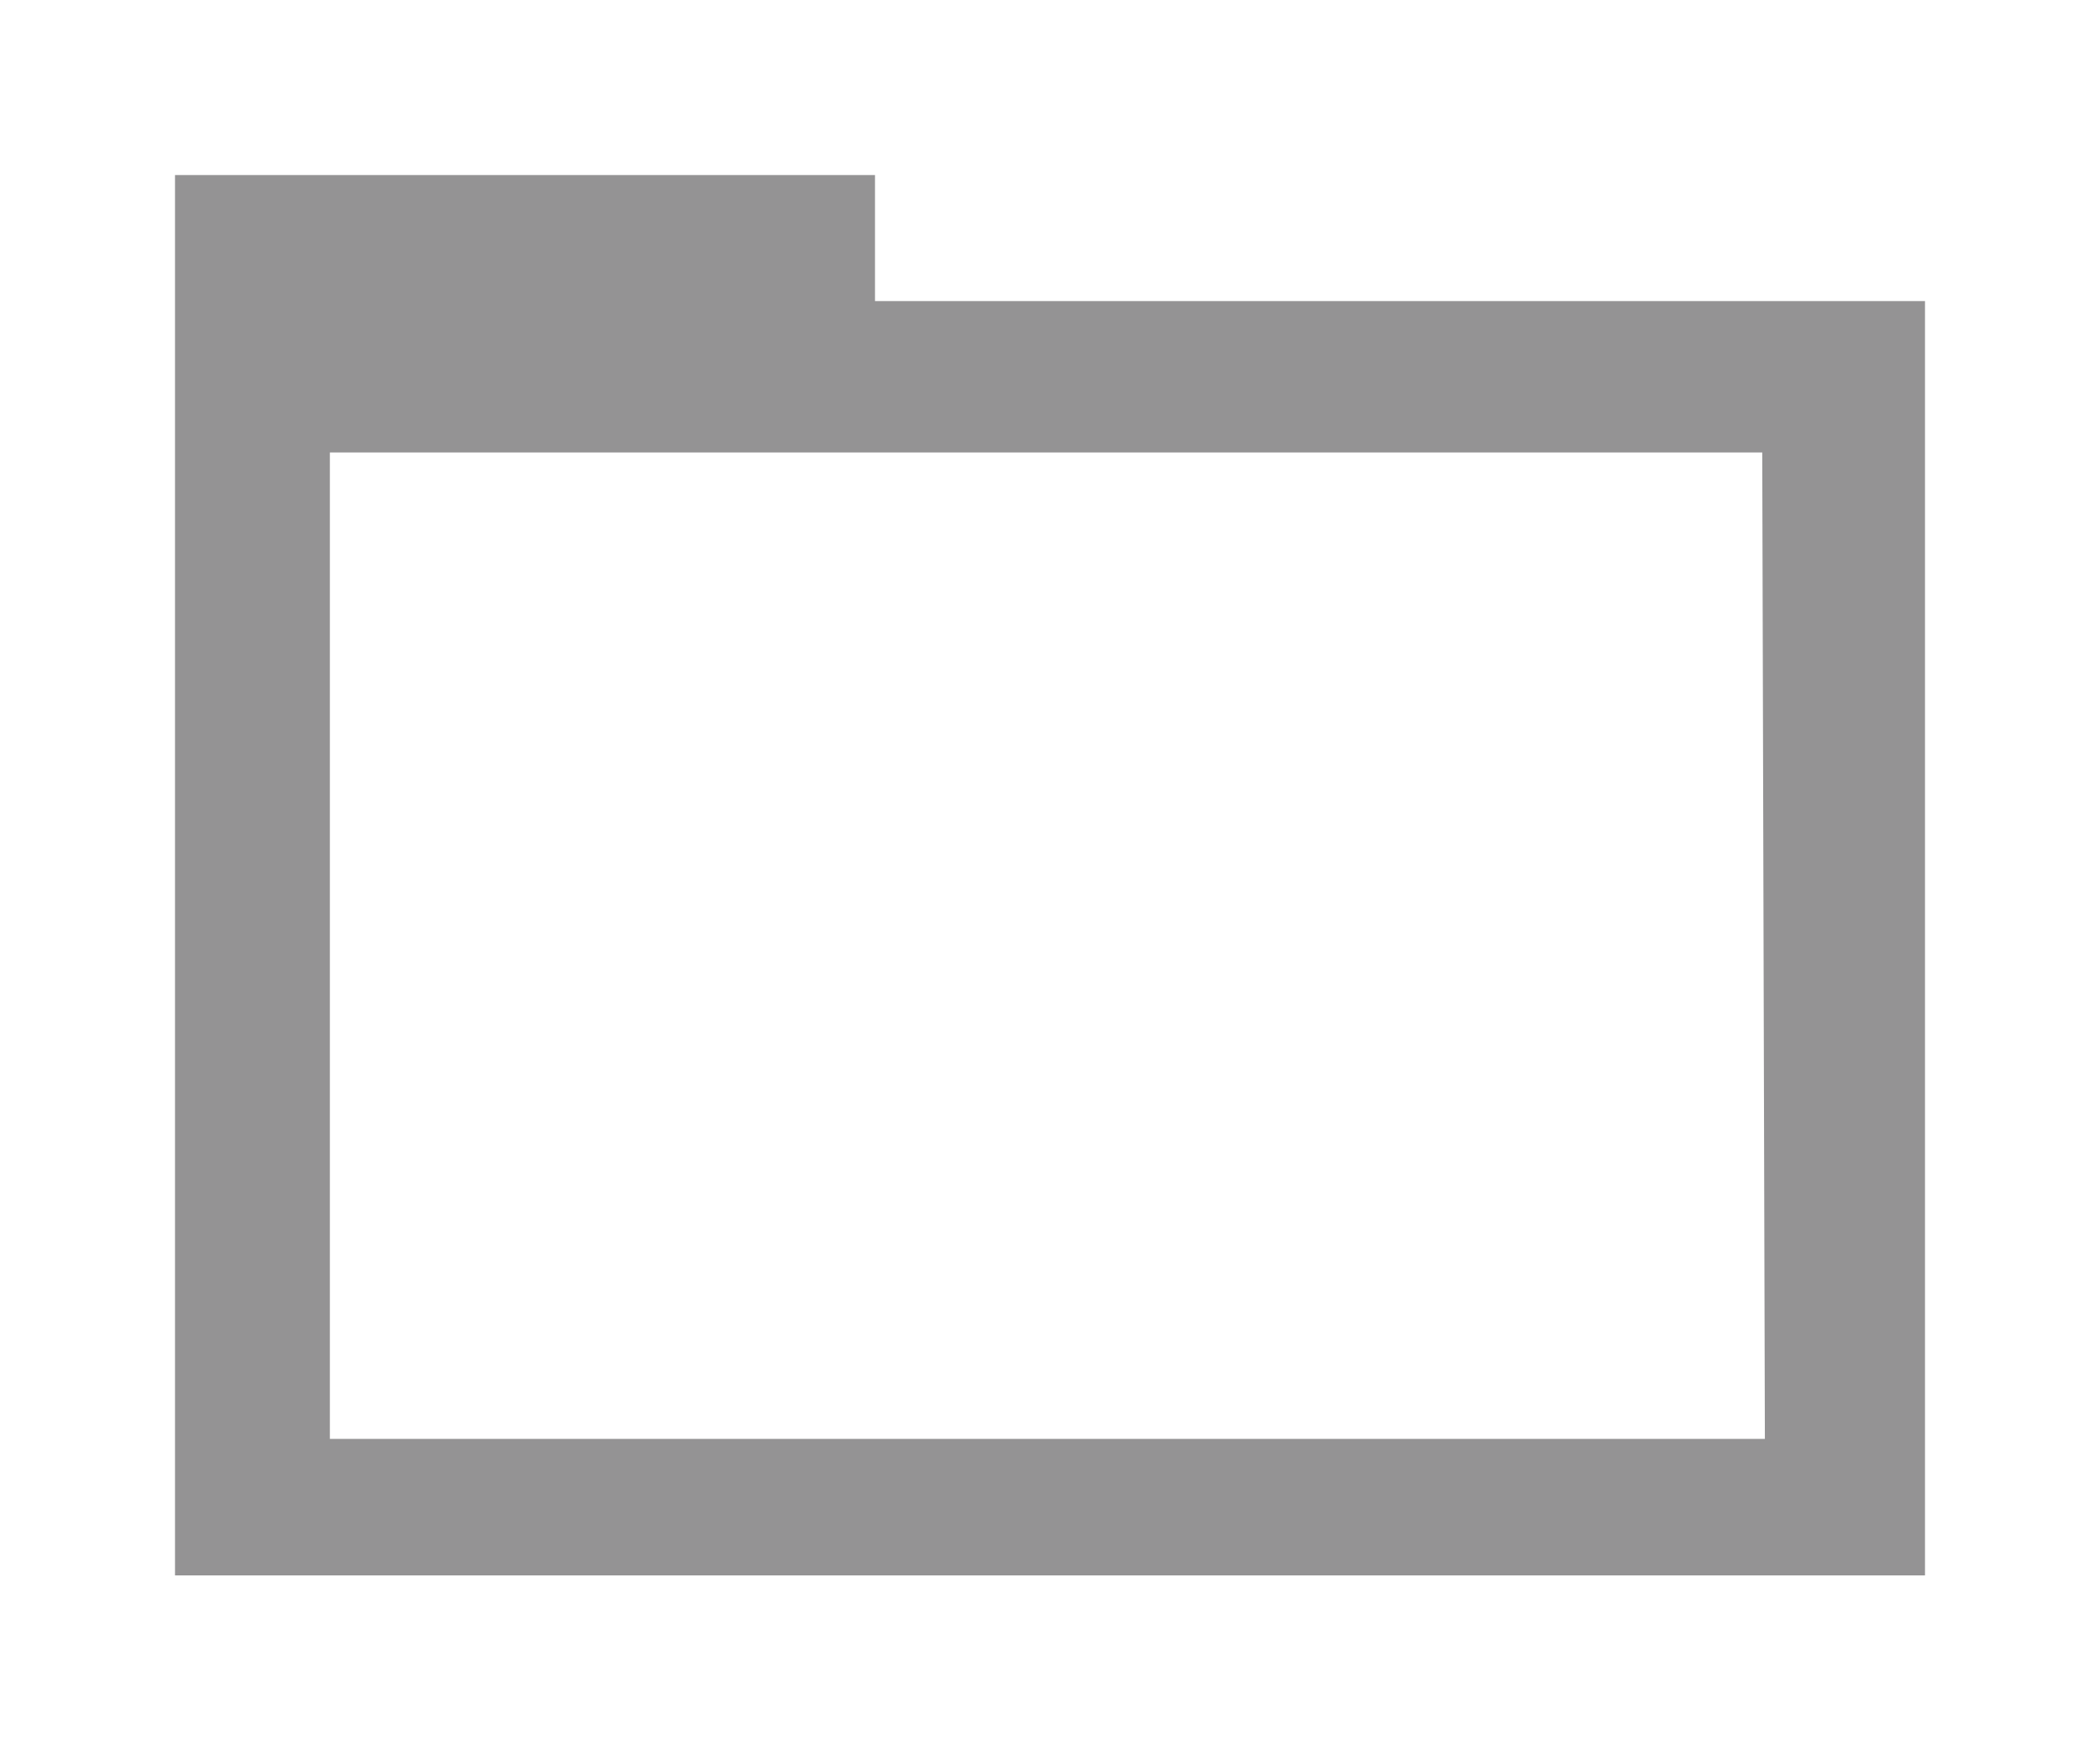
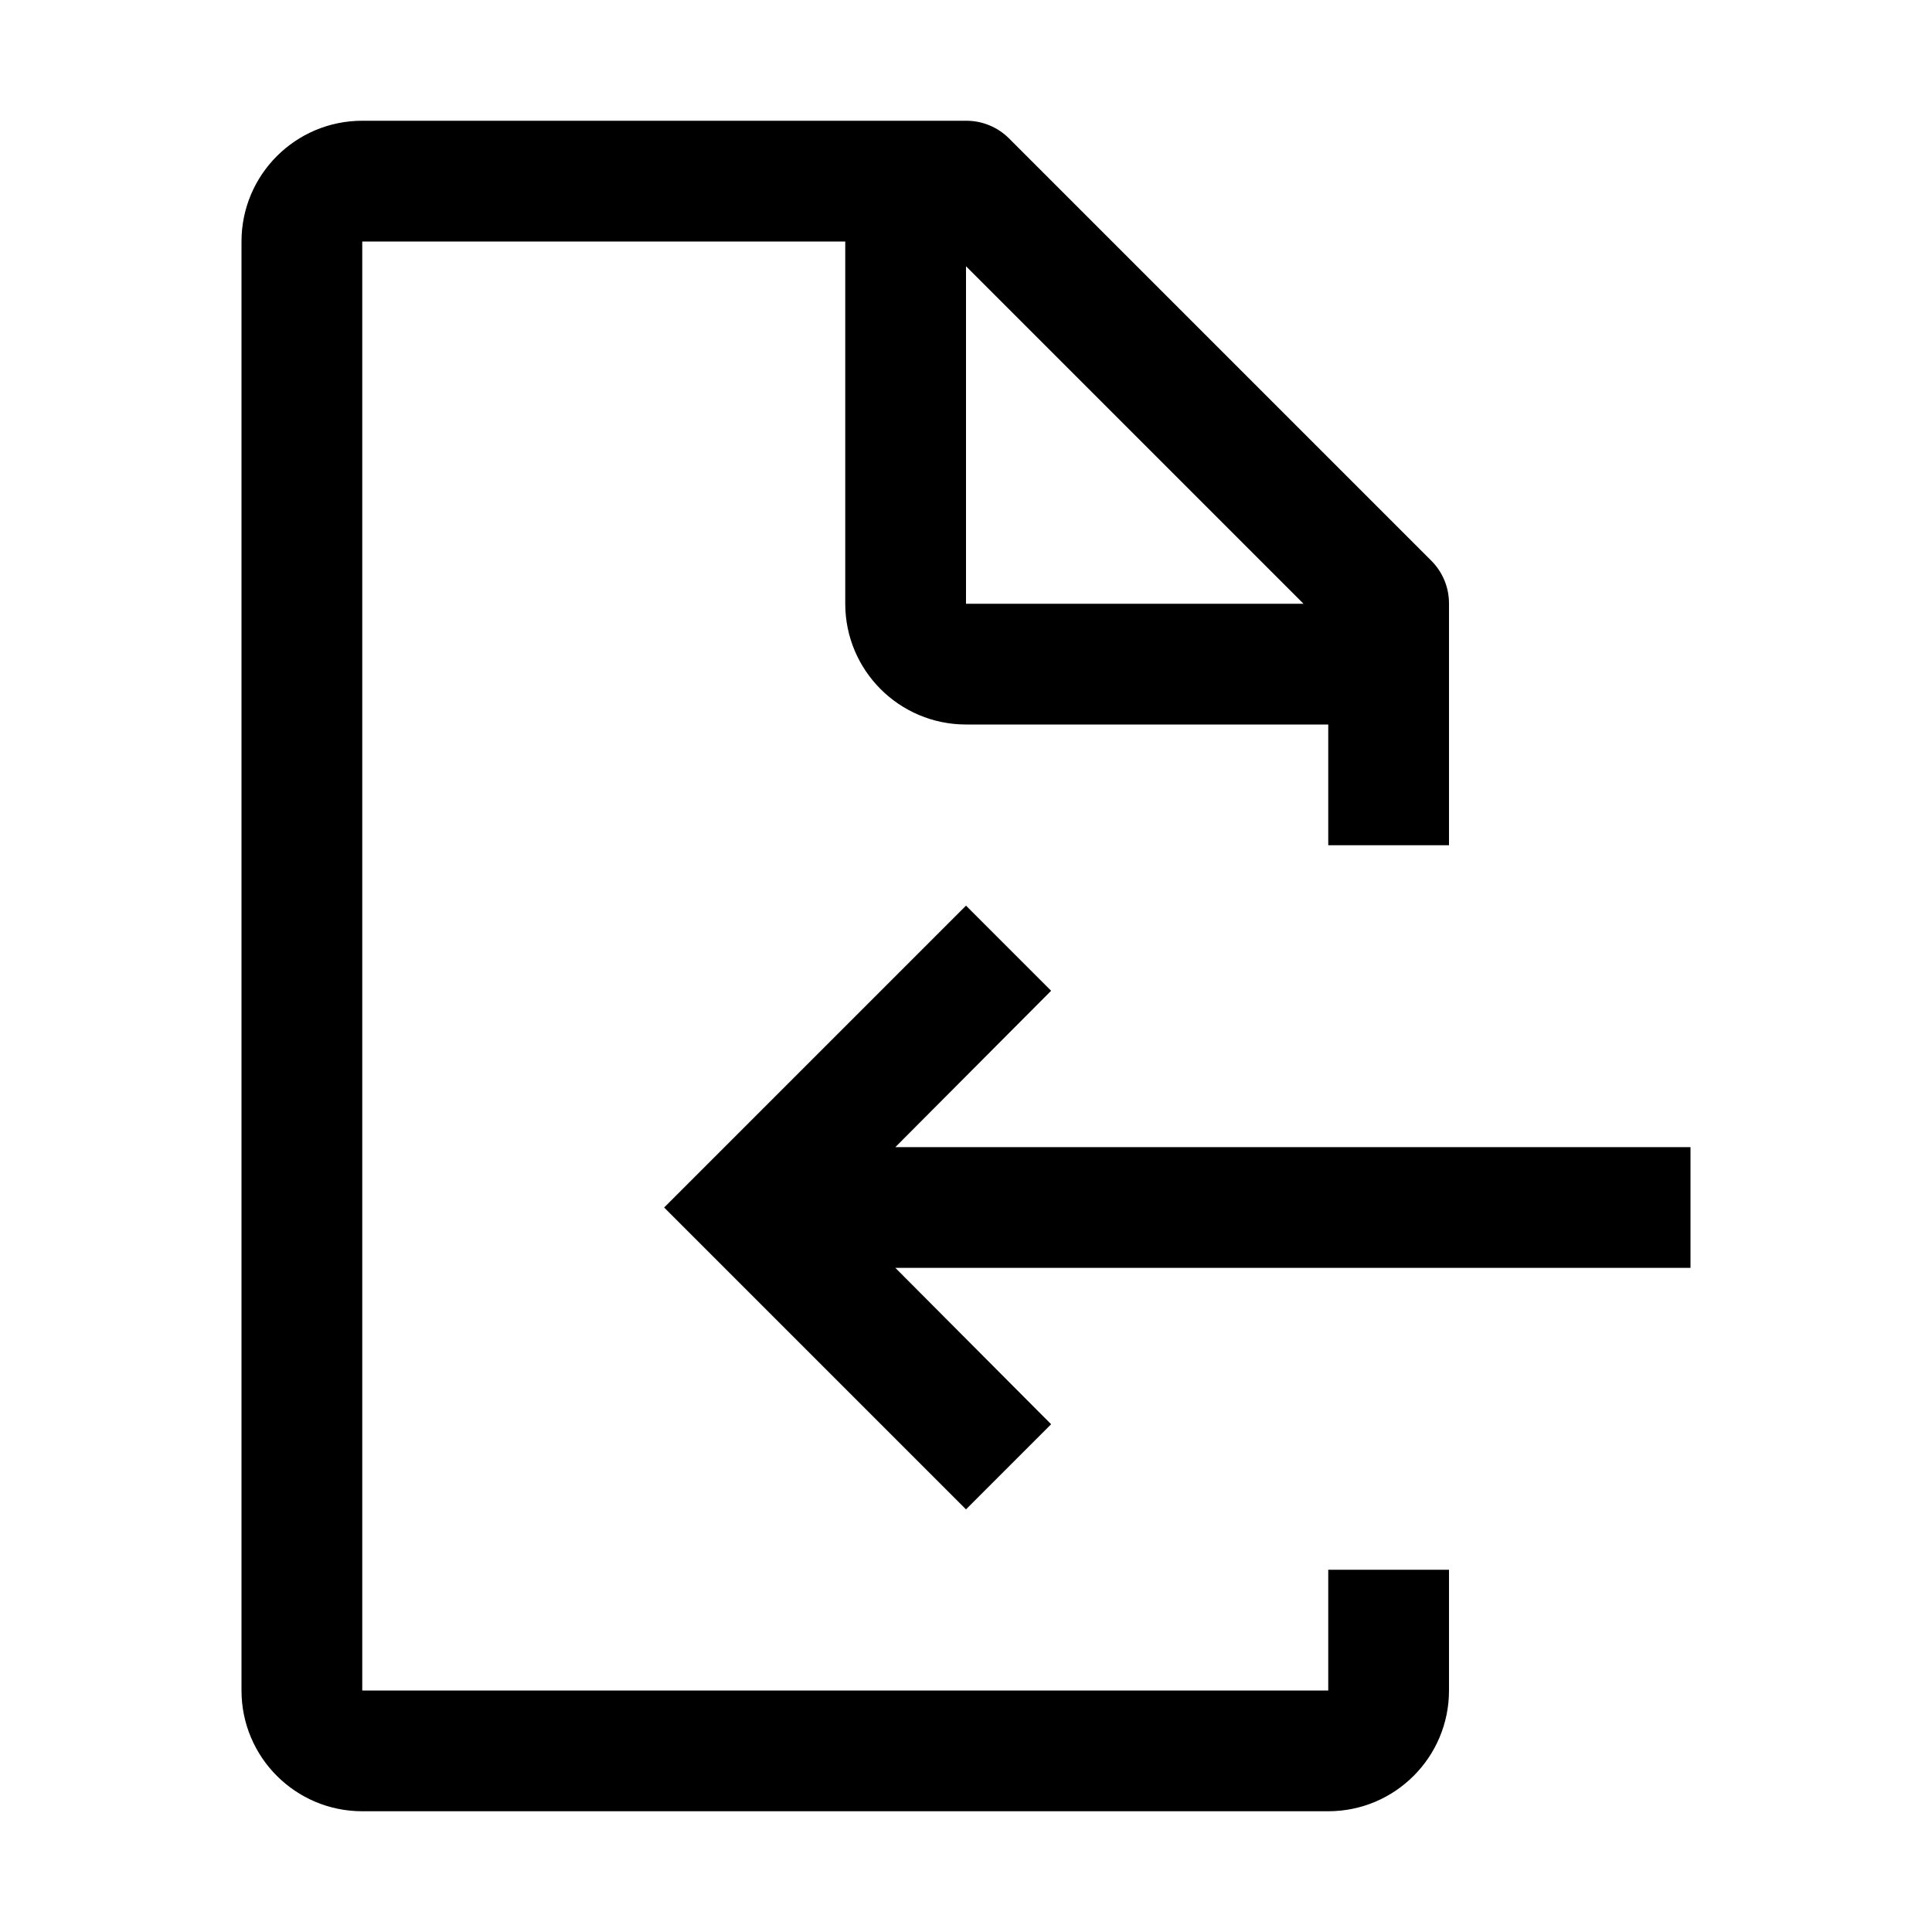
- <svg xmlns="http://www.w3.org/2000/svg" id="Layer_1" data-name="Layer 1" viewBox="0 0 24 20">
+ <svg xmlns="http://www.w3.org/2000/svg" id="icon" viewBox="0 0 32 32">
  <defs>
-     <style>.cls-1{fill:#949394;}</style>
+     <style>.cls-1{fill:none;}</style>
  </defs>
-   <path class="cls-1" d="M10,3.44V2H2V18H22V3.44Zm10.17,13H3.77V5.17H20.14Z" />
+   <polygon points="28 19 14.83 19 17.41 16.41 16 15 11 20 16 25 17.41 23.59 14.83 21 28 21 28 19" />
+   <path d="M24,14V10a1,1,0,0,0-.29-.71l-7-7A1,1,0,0,0,16,2H6A2,2,0,0,0,4,4V28a2,2,0,0,0,2,2H22a2,2,0,0,0,2-2V26H22v2H6V4h8v6a2,2,0,0,0,2,2h6v2Zm-8-4V4.41L21.59,10Z" />
+   <rect id="_Transparent_Rectangle_" data-name="&lt;Transparent Rectangle&gt;" class="cls-1" width="32" height="32" />
</svg>
